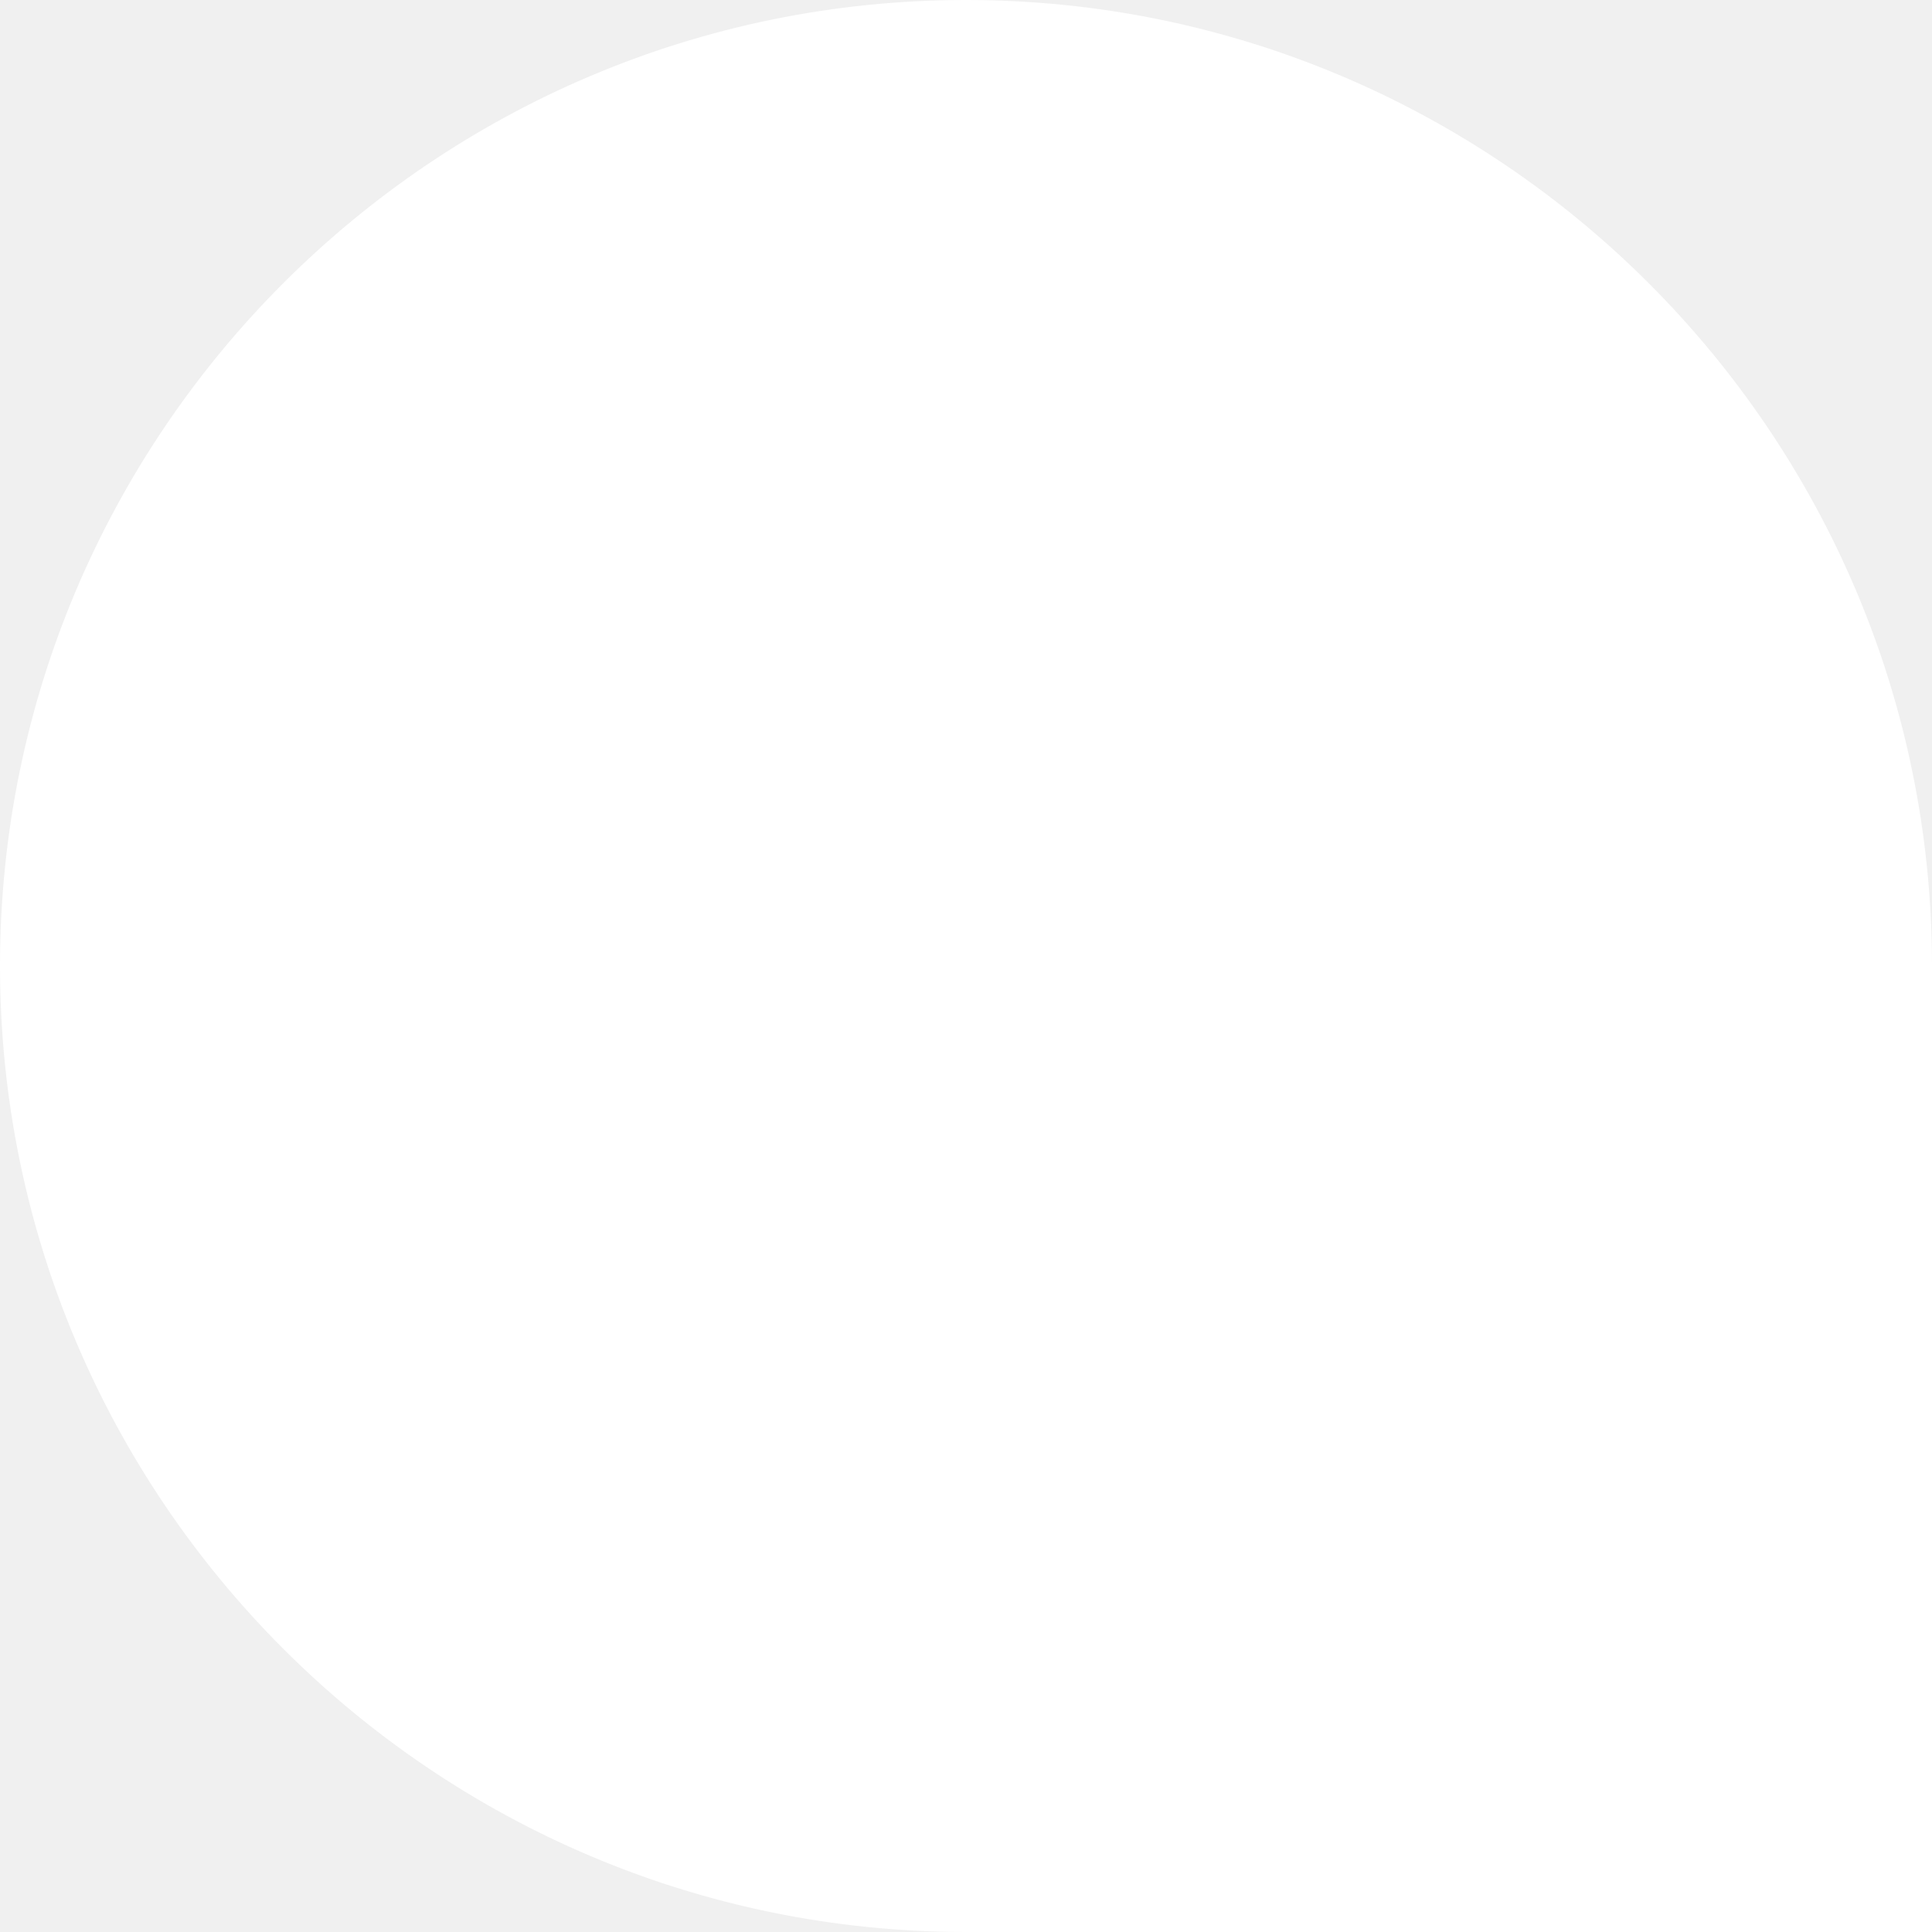
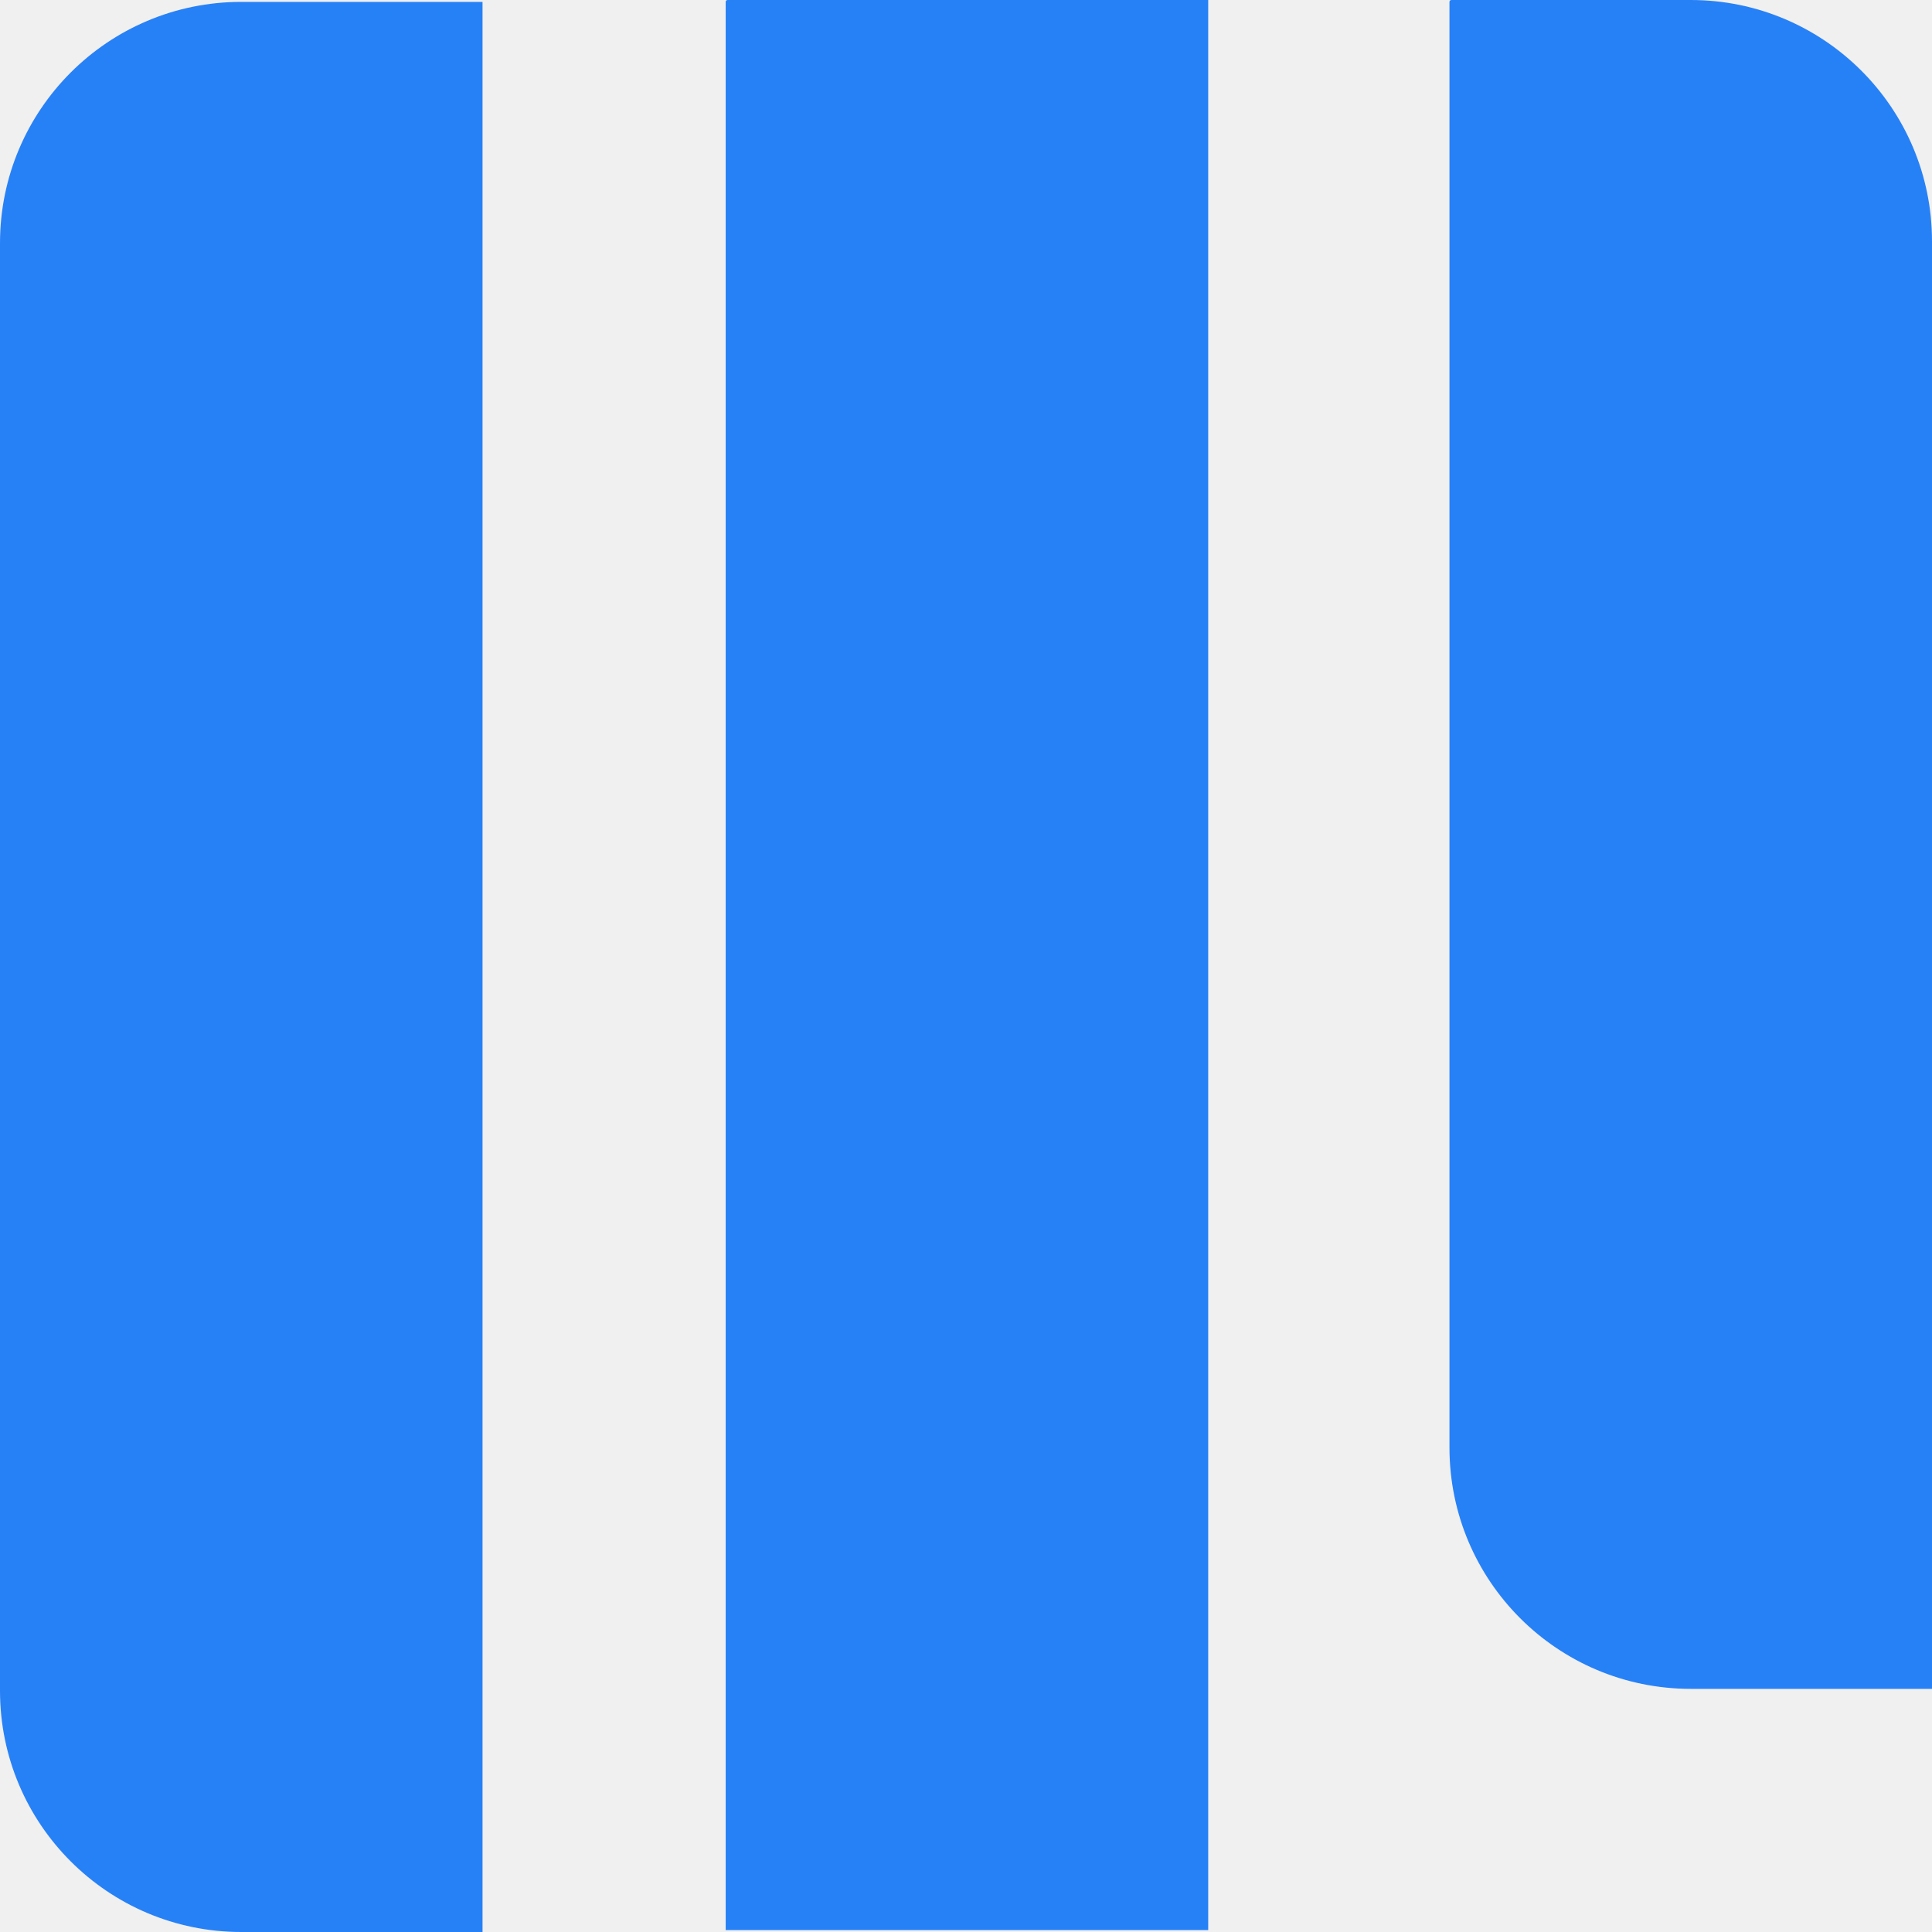
- <svg xmlns="http://www.w3.org/2000/svg" width="66" height="66" viewBox="0 0 66 66" fill="none">
-   <path d="M63 63H32.998C16.459 63 3 49.54 3 32.997C3 16.46 16.459 3 32.998 3C49.541 3 63 16.46 63 32.997V63Z" fill="white" stroke="white" stroke-width="6" />
+ <svg xmlns="http://www.w3.org/2000/svg" width="66" height="66" viewBox="0 0 1025 1025" fill="none" aria-hidden="true">
+   <path d="M0 129C0 58.308 57.308 1 128 1H256V1025H128C57.308 1025 0 967.692 0 897V129Z" fill="#2781F6" />
+   <path d="M385 1C385 0.448 385.448 0 386 0H641V1024H385V1Z" fill="#2781F6" />
+   <path d="M769 1C769 0.448 769.448 0 770 0H897C967.692 0 1025 57.308 1025 128V896H897C826.308 896 769 838.692 769 768V1Z" fill="#2781F6" />
</svg>
